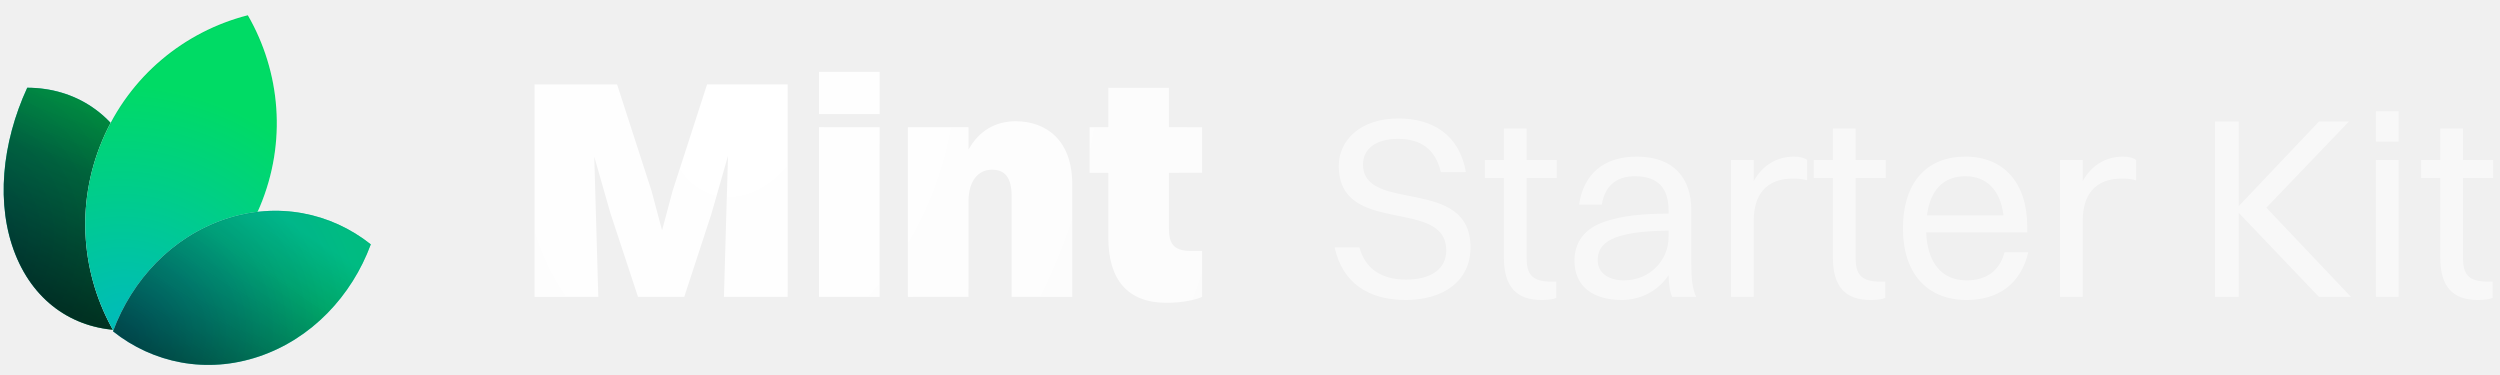
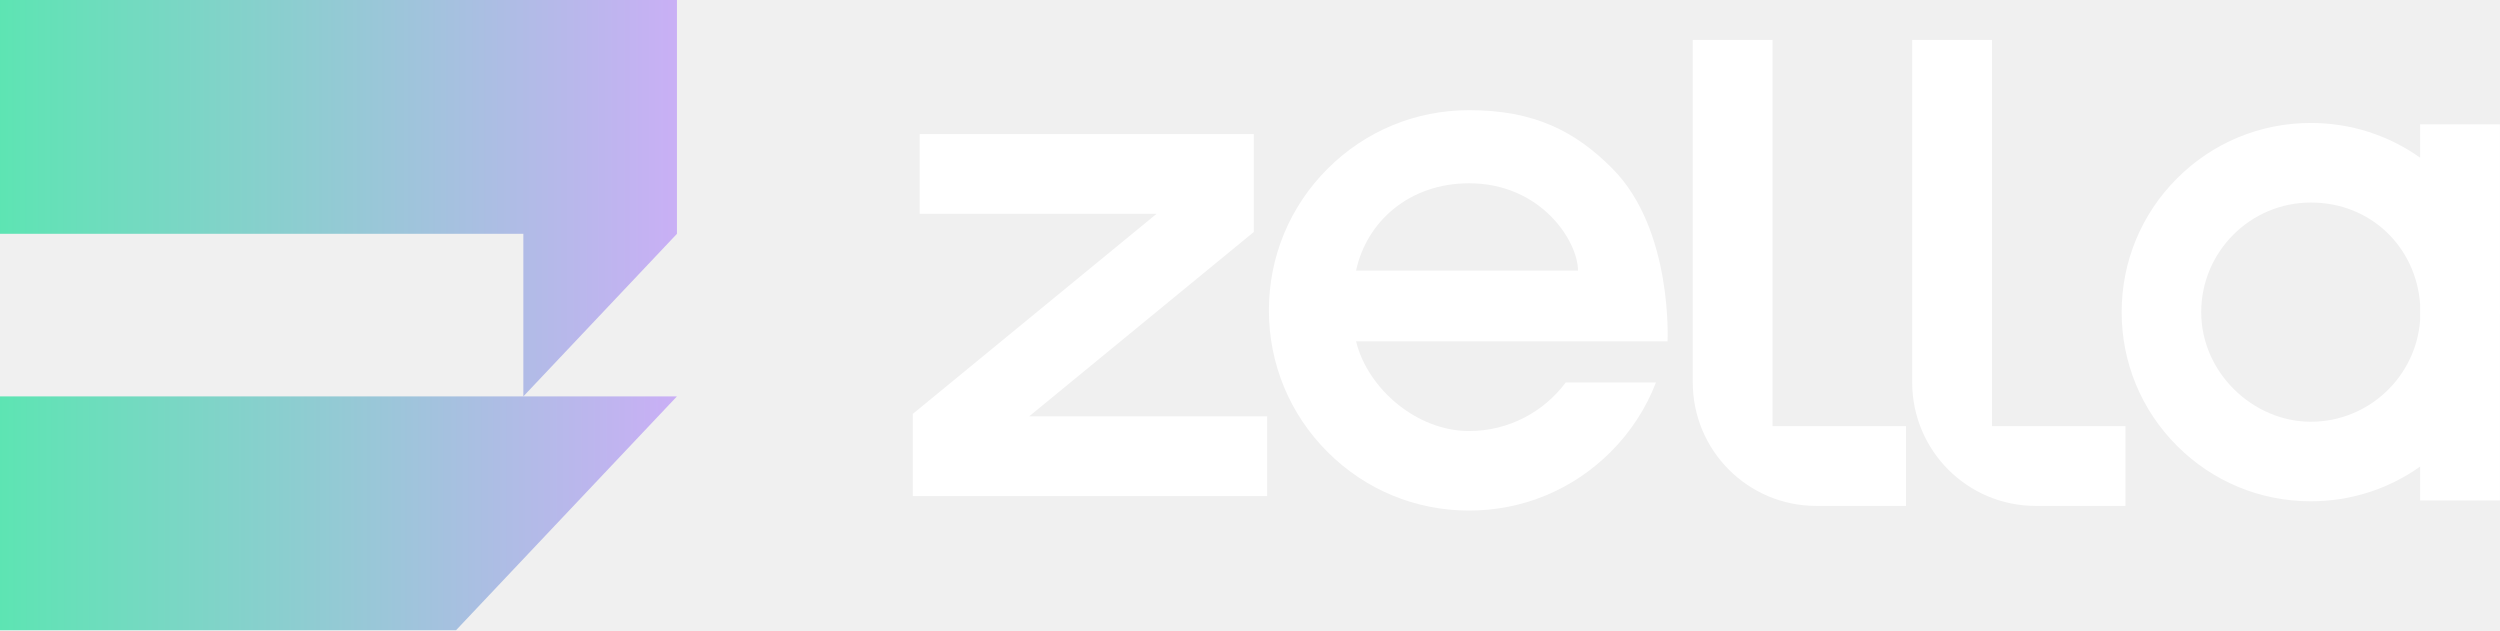
- <svg xmlns="http://www.w3.org/2000/svg" width="160" height="24" viewBox="0 0 160 24" fill="none">
-   <path d="M7.953 21.139C4.896 21.13 2.255 19.458 0.987 16.29C-0.28 13.121 0.109 9.163 1.744 5.615C4.801 5.624 7.442 7.296 8.71 10.465C9.977 13.633 9.588 17.591 7.953 21.139Z" fill="white" />
-   <path d="M7.953 21.139C4.896 21.13 2.255 19.458 0.987 16.29C-0.28 13.121 0.109 9.163 1.744 5.615C4.801 5.624 7.442 7.296 8.71 10.465C9.977 13.633 9.588 17.591 7.953 21.139Z" fill="url(#paint0_radial_115_109)" />
-   <path d="M7.953 21.139C4.896 21.13 2.255 19.458 0.987 16.29C-0.28 13.121 0.109 9.163 1.744 5.615C4.801 5.624 7.442 7.296 8.71 10.465C9.977 13.633 9.588 17.591 7.953 21.139Z" fill="black" fill-opacity="0.5" style="mix-blend-mode:hard-light" />
-   <path d="M7.953 21.139C4.896 21.13 2.255 19.458 0.987 16.29C-0.28 13.121 0.109 9.163 1.744 5.615C4.801 5.624 7.442 7.296 8.71 10.465C9.977 13.633 9.588 17.591 7.953 21.139Z" fill="url(#paint1_linear_115_109)" fill-opacity="0.5" style="mix-blend-mode:hard-light" />
-   <path d="M7.935 21.111C4.897 21.096 2.274 19.431 1.013 16.279C-0.248 13.124 0.136 9.182 1.762 5.643C4.8 5.659 7.423 7.324 8.684 10.476C9.945 13.63 9.561 17.572 7.935 21.111Z" stroke="url(#paint2_linear_115_109)" stroke-opacity="0.05" stroke-width="0.056" />
-   <path d="M7.31 21.257C11.354 20.221 14.884 17.375 16.628 13.236C18.373 9.097 17.945 4.587 15.86 0.976C11.816 2.012 8.287 4.858 6.542 8.998C4.797 13.137 5.225 17.646 7.31 21.257Z" fill="white" />
-   <path d="M7.31 21.257C11.354 20.221 14.884 17.375 16.628 13.236C18.373 9.097 17.945 4.587 15.86 0.976C11.816 2.012 8.287 4.858 6.542 8.998C4.797 13.137 5.225 17.646 7.31 21.257Z" fill="url(#paint3_radial_115_109)" />
-   <path d="M16.602 13.225C14.864 17.349 11.351 20.187 7.324 21.225C5.253 17.624 4.829 13.132 6.568 9.009C8.306 4.885 11.819 2.047 15.846 1.009C17.918 4.61 18.341 9.101 16.602 13.225Z" stroke="url(#paint4_linear_115_109)" stroke-opacity="0.05" stroke-width="0.056" />
-   <path d="M7.234 21.207C9.789 23.237 13.21 23.951 16.577 22.814C19.944 21.677 22.506 18.945 23.73 15.638C21.175 13.608 17.754 12.894 14.387 14.031C11.02 15.168 8.458 17.901 7.234 21.207Z" fill="white" />
-   <path d="M7.234 21.207C9.789 23.237 13.21 23.951 16.577 22.814C19.944 21.677 22.506 18.945 23.73 15.638C21.175 13.608 17.754 12.894 14.387 14.031C11.02 15.168 8.458 17.901 7.234 21.207Z" fill="url(#paint5_radial_115_109)" />
-   <path d="M7.234 21.207C9.789 23.237 13.21 23.951 16.577 22.814C19.944 21.677 22.506 18.945 23.73 15.638C21.175 13.608 17.754 12.894 14.387 14.031C11.02 15.168 8.458 17.901 7.234 21.207Z" fill="black" fill-opacity="0.2" style="mix-blend-mode:hard-light" />
-   <path d="M7.234 21.207C9.789 23.237 13.21 23.951 16.577 22.814C19.944 21.677 22.506 18.945 23.73 15.638C21.175 13.608 17.754 12.894 14.387 14.031C11.02 15.168 8.458 17.901 7.234 21.207Z" fill="url(#paint6_linear_115_109)" fill-opacity="0.5" style="mix-blend-mode:hard-light" />
-   <path d="M16.568 22.787C13.218 23.918 9.814 23.212 7.267 21.198C8.492 17.907 11.044 15.189 14.396 14.058C17.747 12.927 21.15 13.633 23.697 15.648C22.472 18.938 19.92 21.656 16.568 22.787Z" stroke="url(#paint7_linear_115_109)" stroke-opacity="0.05" stroke-width="0.056" />
-   <path d="M34.212 19V5.4H39.492L41.692 12.2L42.372 14.74L43.052 12.2L45.252 5.4H50.412V19H46.332L46.592 9.98L45.532 13.68L43.792 19H40.832L39.052 13.6L38.032 10.02L38.292 19H34.212ZM52.416 7.3V4.6H56.295V7.3H52.416ZM52.416 19V8.14H56.295V19H52.416ZM58.104 19V8.14H61.984V9.58C62.664 8.34 63.744 7.76 65.004 7.76C66.964 7.76 68.624 8.98 68.624 11.78V19H64.744V12.56C64.744 11.34 64.304 10.86 63.484 10.86C62.604 10.86 61.984 11.58 61.984 12.88V19H58.104ZM70.933 15.22V11.06H69.733V8.14H70.933V5.62H74.813V8.14H76.933V11.06H74.813V14.6C74.813 15.5 75.033 16.06 76.213 16.06H76.933V19C76.493 19.2 75.673 19.38 74.653 19.38C72.153 19.38 70.933 17.88 70.933 15.22Z" fill="url(#paint8_radial_115_109)" />
-   <path d="M87.232 10.519C87.232 13.687 94.112 11.229 94.112 15.832C94.112 17.994 92.364 19.198 89.971 19.198C87.562 19.198 85.912 18.093 85.417 15.832H87.001C87.364 17.169 88.371 17.895 89.987 17.895C91.671 17.895 92.561 17.152 92.561 16.03C92.561 12.598 85.681 15.155 85.681 10.618C85.681 9.001 87.034 7.582 89.509 7.582C91.671 7.582 93.403 8.621 93.816 11.014H92.215C91.868 9.529 90.912 8.886 89.476 8.886C88.057 8.886 87.232 9.529 87.232 10.519ZM96.25 16.476V11.393H95.029V10.239H96.25V8.226H97.702V10.239H99.632V11.393H97.702V16.476C97.702 17.532 98.015 18.026 99.302 18.026H99.599V19.066C99.434 19.148 99.071 19.198 98.659 19.198C97.025 19.198 96.25 18.323 96.25 16.476ZM102.516 13.093H101.064C101.345 11.162 102.615 10.024 104.76 10.024C107.103 10.024 108.242 11.393 108.242 13.44V16.888C108.242 17.895 108.324 18.521 108.555 19H107.021C106.856 18.654 106.806 18.142 106.79 17.614C106.047 18.72 104.859 19.198 103.803 19.198C101.988 19.198 100.767 18.357 100.767 16.69C100.767 15.486 101.427 14.611 102.714 14.182C103.902 13.786 105.107 13.687 106.79 13.671V13.473C106.79 12.053 106.13 11.278 104.628 11.278C103.374 11.278 102.698 11.971 102.516 13.093ZM102.252 16.657C102.252 17.465 102.929 17.944 103.952 17.944C105.569 17.944 106.79 16.674 106.79 15.172V14.759C103.061 14.793 102.252 15.585 102.252 16.657ZM110.787 19V10.239H112.239V11.591C112.833 10.519 113.774 10.024 114.83 10.024C115.176 10.024 115.49 10.107 115.655 10.239V11.542C115.407 11.46 115.094 11.427 114.747 11.427C112.998 11.427 112.239 12.515 112.239 14.1V19H110.787ZM117.305 16.476V11.393H116.084V10.239H117.305V8.226H118.757V10.239H120.688V11.393H118.757V16.476C118.757 17.532 119.071 18.026 120.358 18.026H120.655V19.066C120.49 19.148 120.127 19.198 119.714 19.198C118.081 19.198 117.305 18.323 117.305 16.476ZM129.809 16.145C129.33 18.192 127.862 19.198 125.865 19.198C123.324 19.198 121.79 17.482 121.79 14.627C121.79 11.658 123.324 10.024 125.783 10.024C128.258 10.024 129.743 11.723 129.743 14.512V14.875H123.275C123.357 16.838 124.281 17.944 125.865 17.944C127.103 17.944 127.977 17.35 128.291 16.145H129.809ZM125.783 11.278C124.38 11.278 123.539 12.152 123.324 13.786H128.225C128.027 12.169 127.152 11.278 125.783 11.278ZM131.843 19V10.239H133.295V11.591C133.889 10.519 134.829 10.024 135.885 10.024C136.232 10.024 136.545 10.107 136.71 10.239V11.542C136.463 11.46 136.149 11.427 135.803 11.427C134.054 11.427 133.295 12.515 133.295 14.1V19H131.843ZM141.763 19V7.78H143.281V13.192L148.413 7.78H150.327L145.047 13.291L150.459 19H148.413L143.281 13.621V19H141.763ZM152.06 9.067V7.12H153.512V9.067H152.06ZM152.06 19V10.239H153.512V19H152.06ZM156.178 16.476V11.393H154.957V10.239H156.178V8.226H157.63V10.239H159.56V11.393H157.63V16.476C157.63 17.532 157.943 18.026 159.23 18.026H159.527V19.066C159.362 19.148 158.999 19.198 158.587 19.198C156.953 19.198 156.178 18.323 156.178 16.476Z" fill="white" fill-opacity="0.55" />
+ <svg xmlns="http://www.w3.org/2000/svg" xmlns:xlink="http://www.w3.org/1999/xlink" id="Layer_2" data-name="Layer 2" viewBox="0 0 1178.62 297.12">
  <defs>
-     <radialGradient id="paint0_radial_115_109" cx="0" cy="0" r="1" gradientUnits="userSpaceOnUse" gradientTransform="translate(-3.00503 15.023) rotate(-10.029) scale(17.9572 17.784)">
-       <stop stop-color="#00B0BB" />
-       <stop offset="1" stop-color="#00DB65" />
-     </radialGradient>
-     <linearGradient id="paint1_linear_115_109" x1="7.39" y1="4.813" x2="1.63" y2="18.689" gradientUnits="userSpaceOnUse">
-       <stop stop-color="#18E299" />
-       <stop offset="1" />
+     <style>
+       .cls-1 {
+         fill: url(#linear-gradient);
+       }
+ 
+       .cls-2 {
+         fill: #fff;
+       }
+ 
+       .cls-3 {
+         fill: url(#linear-gradient-2);
+       }
+     </style>
+     <linearGradient id="linear-gradient" x1="-45.31" y1="93.44" x2="351.76" y2="93.44" gradientUnits="userSpaceOnUse">
+       <stop offset=".03" stop-color="#52eaac" />
+       <stop offset="1" stop-color="#d4aafc" />
    </linearGradient>
-     <linearGradient id="paint2_linear_115_109" x1="7.948" y1="8.016" x2="1.761" y2="18.746" gradientUnits="userSpaceOnUse">
-       <stop />
-       <stop offset="1" stop-opacity="0" />
-     </linearGradient>
-     <radialGradient id="paint3_radial_115_109" cx="0" cy="0" r="1" gradientUnits="userSpaceOnUse" gradientTransform="translate(8.11404 20.8822) rotate(-75.7542) scale(21.6246 23.7772)">
-       <stop stop-color="#00BBBB" />
-       <stop offset="0.713" stop-color="#00DB65" />
-     </radialGradient>
-     <linearGradient id="paint4_linear_115_109" x1="7.602" y1="5.871" x2="15.556" y2="16.372" gradientUnits="userSpaceOnUse">
-       <stop />
-       <stop offset="1" stop-opacity="0" />
-     </linearGradient>
-     <radialGradient id="paint5_radial_115_109" cx="0" cy="0" r="1" gradientUnits="userSpaceOnUse" gradientTransform="translate(7.84537 21.5181) rotate(-20.3525) scale(18.5603 17.32)">
-       <stop stop-color="#00B0BB" />
-       <stop offset="1" stop-color="#00DB65" />
-     </radialGradient>
-     <linearGradient id="paint6_linear_115_109" x1="16.808" y1="13.007" x2="10.041" y2="22.994" gradientUnits="userSpaceOnUse">
-       <stop stop-color="#00B1BC" />
-       <stop offset="1" />
-     </linearGradient>
-     <linearGradient id="paint7_linear_115_109" x1="16.808" y1="13.007" x2="14.169" y2="23.841" gradientUnits="userSpaceOnUse">
-       <stop />
-       <stop offset="1" stop-opacity="0" />
-     </linearGradient>
-     <radialGradient id="paint8_radial_115_109" cx="0" cy="0" r="1" gradientUnits="userSpaceOnUse" gradientTransform="translate(47.2781 7) rotate(19.0047) scale(67.5582 85.7506)">
-       <stop stop-color="white" />
-       <stop offset="1" stop-color="white" stop-opacity="0.5" />
-     </radialGradient>
+     <linearGradient id="linear-gradient-2" x1="-44.4" y1="242" x2="348.87" y2="242" xlink:href="#linear-gradient" />
  </defs>
+   <g id="Layer_1-2" data-name="Layer 1">
+     <g>
+       <g>
+         <path class="cls-2" d="M1178.58,144.69V58.61h-37.61v15.74c-14.96-10.64-32.81-16.38-51.54-16.38-23.82,0-46.22,9.28-63.06,26.12-16.84,16.84-26.12,39.24-26.12,63.06s9.28,46.22,26.12,63.06,39.24,26.12,63.06,26.12c18.73,0,36.58-5.74,51.54-16.38v15.99h37.61v-86.32c.02-.82,.04-1.64,.04-2.47s-.01-1.65-.04-2.47Zm-37.61,6.14c-1.89,26.78-24.28,48-51.54,48s-51.67-23.18-51.67-51.67,23.18-51.67,51.67-51.67,49.65,21.21,51.54,48v7.35Z" />
+         <path class="cls-2" d="M835.66,18.83h-37.61V180.27c0,32.16,26.07,58.24,58.24,58.24h42.3v-37.61h-62.93V18.83Z" />
+         <path class="cls-2" d="M939.11,18.83h-37.61V180.27c0,32.16,26.07,58.24,58.24,58.24h42.3v-37.61h-62.93V18.83Z" />
+         <path class="cls-2" d="M760.28,79.58c-17.76-17.89-37.22-27.64-67.68-27.64-25.21,0-48.92,9.82-66.74,27.64-17.83,17.83-27.64,41.53-27.64,66.74s9.81,48.92,27.64,66.75c17.83,17.83,41.53,27.64,66.74,27.64s48.91-9.82,66.74-27.64c9.48-9.48,16.7-20.63,21.37-32.77h-42.53c-10.38,13.9-26.95,22.91-45.59,22.91-24.79,0-47.85-20.08-53.28-42.29h146.85s2.6-52.63-25.89-81.33Zm-120.96,47.99c4.94-23.09,25.06-41.16,53.28-41.16,33.92,0,51.34,27.28,51.34,41.16h-104.62Z" />
+         <polygon class="cls-2" points="591.09 109.37 591.09 100.8 591.09 63.2 433.59 63.2 433.59 100.8 545.27 100.8 430.35 195.11 430.35 196.27 430.35 233.87 597.4 233.87 597.4 196.27 485.21 196.27 591.09 109.37" />
+       </g>
+       <g>
+         <polygon class="cls-1" points="319.14 0 0 0 0 110.24 246.73 110.24 246.73 186.88 319.14 110.24 319.14 0" />
+         <polygon class="cls-3" points="0 297.12 214.99 297.12 319.14 186.88 246.73 186.88 0 186.88 0 297.12" />
+       </g>
+     </g>
+   </g>
</svg>
